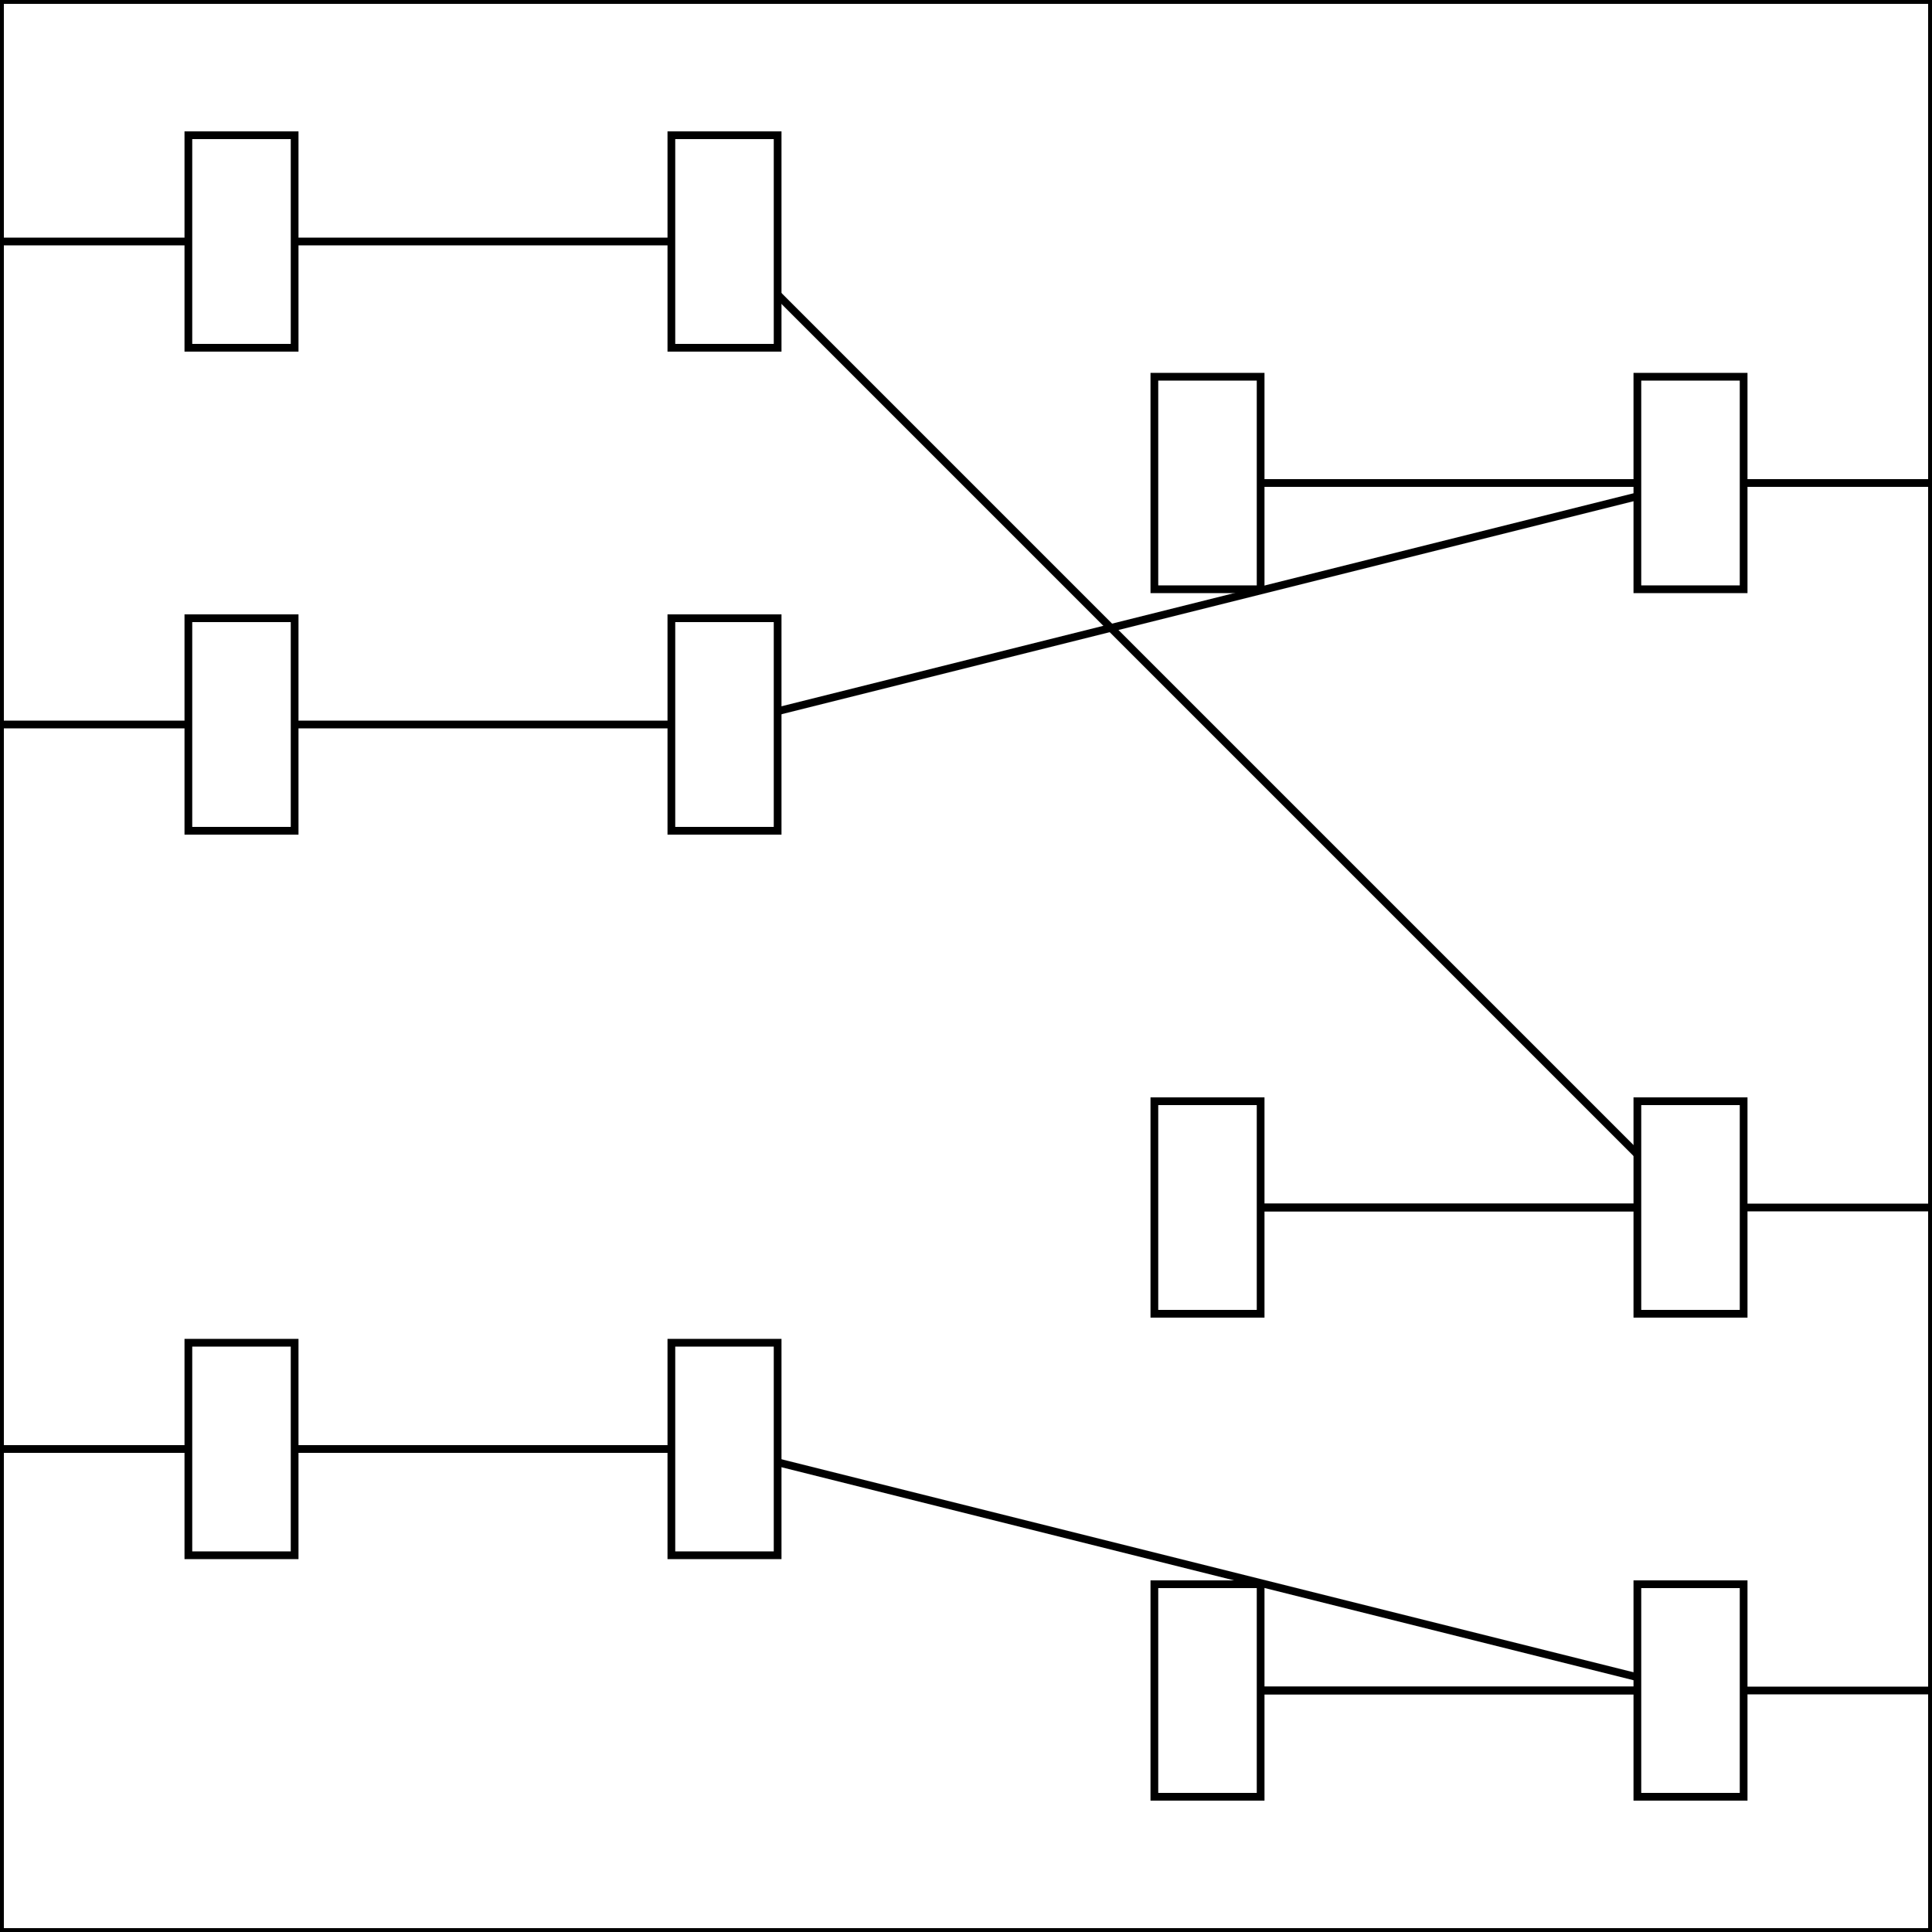
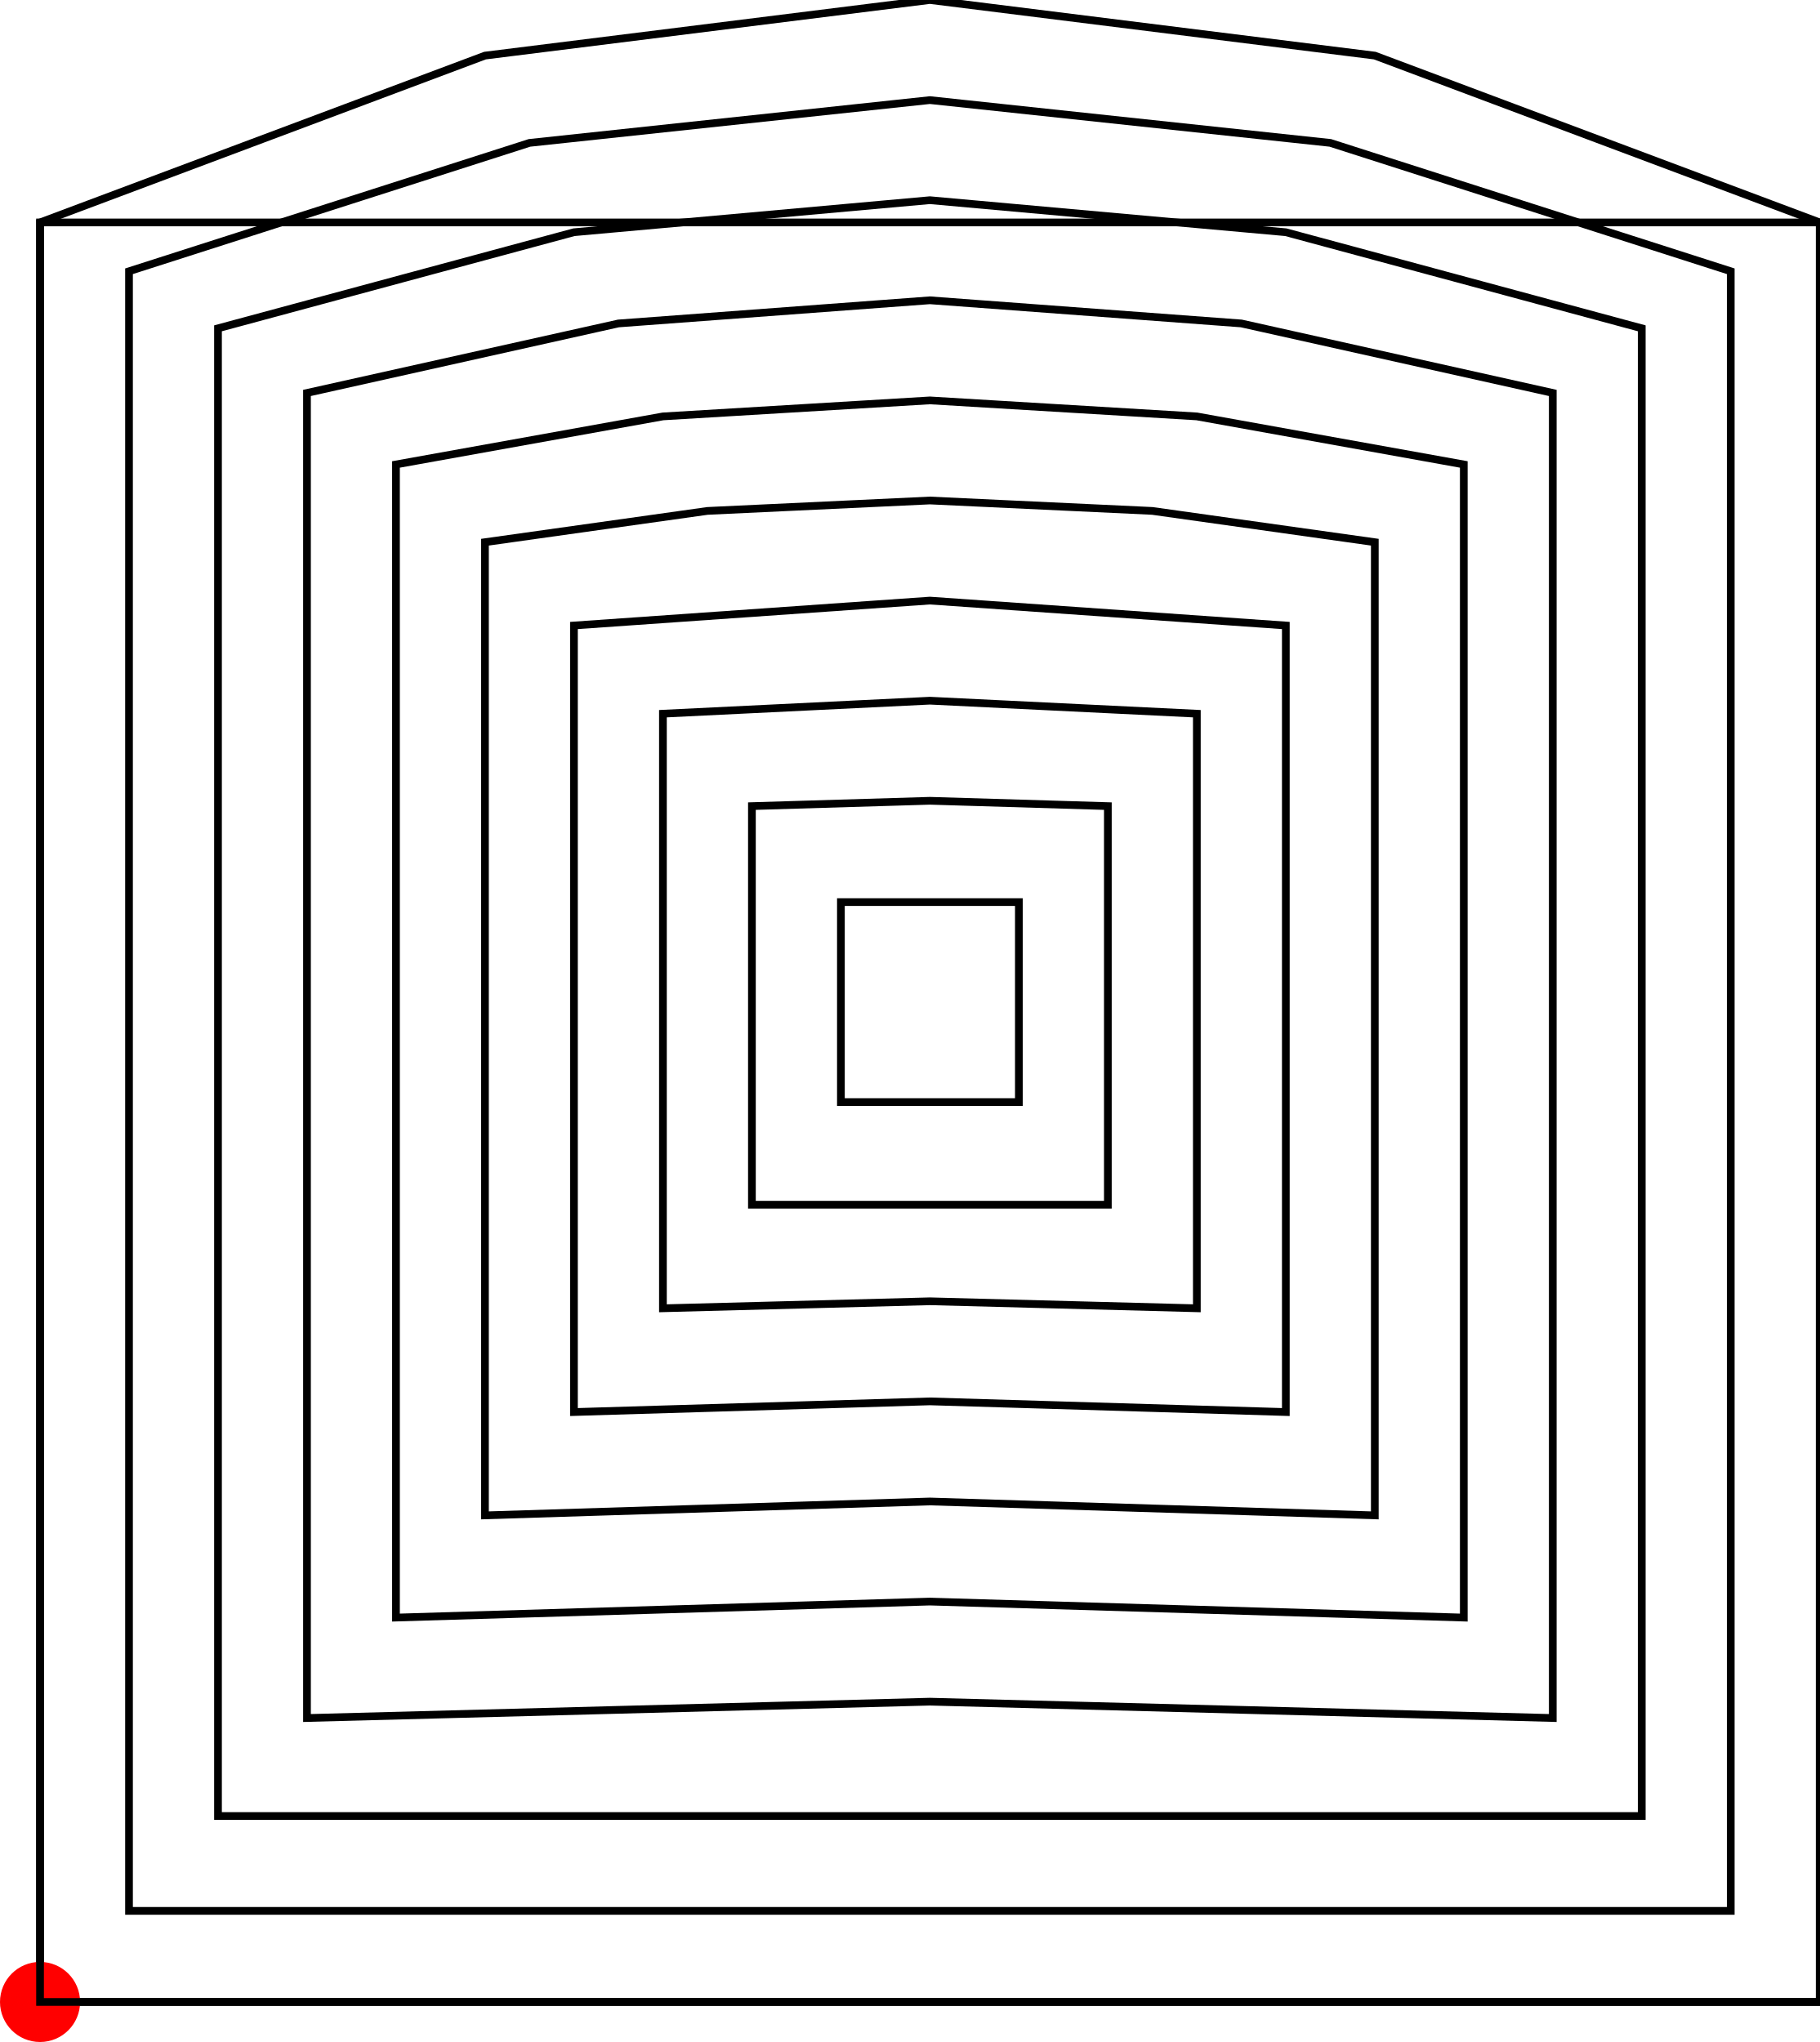
- <svg xmlns="http://www.w3.org/2000/svg" height="400" stroke-opacity="1" viewBox="0.0 0.0 400.0 400.0" font-size="1" width="400" stroke="rgb(0,0,0)" version="1.1">
+ <svg xmlns="http://www.w3.org/2000/svg" height="448.9" stroke-opacity="1" viewBox="0.0 0.0 400.0 448.9" font-size="1" width="400" stroke="rgb(0,0,0)" version="1.1">
  <defs />
-   <g stroke-linejoin="miter" stroke-opacity="1.0" fill-opacity="0.0" stroke="rgb(0,0,0)" stroke-width="1.6" fill="rgb(0,0,0)" stroke-linecap="butt" stroke-miterlimit="10.0">
-     <path d="M 250,350 h 150 " />
+   <g stroke-linejoin="miter" stroke-opacity="1.0" fill-opacity="0.0" stroke="rgb(0,0,0)" stroke-width="1.695" fill="rgb(0,0,0)" stroke-linecap="butt" stroke-miterlimit="10.0">
+     <path d="M 223.961,242.274 v -43.961 h -39.12 v 43.961 ZM 243.521,264.841 v -87.628 l -39.12,-1.174 l -39.12,1.174 v 87.628 ZM 263.081,287.604 v -130.709 l -58.68,-2.861 l -58.68,2.861 l -0,130.709 l 58.68,-1.54 ZM 282.641,310.416 v -172.91 l -78.24,-5.477 l -78.24,5.477 l -0,172.91 l 78.24,-2.347 ZM 302.2,333.13 v -213.936 l -48.9,-6.877 l -48.9,-2.292 l -48.9,2.292 l -48.9,6.877 l -0,213.936 l 97.799,-3.056 ZM 321.76,355.599 l -0,-253.496 l -58.68,-10.562 l -58.68,-3.521 l -58.68,3.521 l -58.68,10.562 l -0,253.496 l 117.359,-3.521 ZM 341.32,377.677 l -0,-291.296 l -68.46,-15.275 l -68.46,-5.092 l -68.46,5.092 l -68.46,15.275 l -0,291.296 l 136.919,-3.594 ZM 360.88,399.218 l -0,-327.042 l -78.24,-21.125 l -78.24,-7.042 l -78.24,7.042 l -78.24,21.125 l -0,327.042 ZM 380.44,420.073 l -0,-360.44 l -88.02,-28.221 l -88.02,-9.407 l -88.02,9.407 l -88.02,28.221 l -0,360.44 ZM 400,440.098 l -0,-391.198 l -97.799,-36.675 l -97.799,-12.225 l -97.799,12.225 l -97.799,36.675 l -0,391.198 Z" />
  </g>
-   <g stroke-linejoin="miter" stroke-opacity="1.0" fill-opacity="0.0" stroke="rgb(0,0,0)" stroke-width="1.6" fill="rgb(0,0,0)" stroke-linecap="butt" stroke-miterlimit="10.0">
-     <path d="M 250,250 h 150 " />
+   <g stroke-linejoin="miter" stroke-opacity="1.0" fill-opacity="1.0" stroke="rgb(0,0,0)" stroke-width="0.0" fill="rgb(255,0,0)" stroke-linecap="butt" stroke-miterlimit="10.0">
+     <path d="M 17.604,440.098 c 0,-4.861 -3.941,-8.802 -8.802 -8.802c -4.861,-0 -8.802,3.941 -8.802 8.802c -0,4.861 3.941,8.802 8.802 8.802c 4.861,0 8.802,-3.941 8.802 -8.802Z" />
  </g>
-   <g stroke-linejoin="miter" stroke-opacity="1.0" fill-opacity="0.0" stroke="rgb(0,0,0)" stroke-width="1.6" fill="rgb(0,0,0)" stroke-linecap="butt" stroke-miterlimit="10.0">
-     <path d="M 250,100 h 150 " />
-   </g>
-   <g stroke-linejoin="miter" stroke-opacity="1.0" fill-opacity="0.0" stroke="rgb(0,0,0)" stroke-width="1.6" fill="rgb(0,0,0)" stroke-linecap="butt" stroke-miterlimit="10.0">
-     <path d="M 50,300 h -50 " />
-   </g>
-   <g stroke-linejoin="miter" stroke-opacity="1.0" fill-opacity="0.0" stroke="rgb(0,0,0)" stroke-width="1.6" fill="rgb(0,0,0)" stroke-linecap="butt" stroke-miterlimit="10.0">
-     <path d="M 50,50 h -50 " />
-   </g>
-   <g stroke-linejoin="miter" stroke-opacity="1.0" fill-opacity="0.0" stroke="rgb(0,0,0)" stroke-width="1.6" fill="rgb(0,0,0)" stroke-linecap="butt" stroke-miterlimit="10.0">
-     <path d="M 50,150 h -50 " />
-   </g>
-   <g stroke-linejoin="miter" stroke-opacity="1.0" fill-opacity="0.0" stroke="rgb(0,0,0)" stroke-width="1.6" fill="rgb(0,0,0)" stroke-linecap="butt" stroke-miterlimit="10.0">
-     <path d="M 350,350 l -200,-50 " />
-   </g>
-   <g stroke-linejoin="miter" stroke-opacity="1.0" fill-opacity="0.0" stroke="rgb(0,0,0)" stroke-width="1.6" fill="rgb(0,0,0)" stroke-linecap="butt" stroke-miterlimit="10.0">
-     <path d="M 350,250 l -200,-200 " />
-   </g>
-   <g stroke-linejoin="miter" stroke-opacity="1.0" fill-opacity="0.0" stroke="rgb(0,0,0)" stroke-width="1.6" fill="rgb(0,0,0)" stroke-linecap="butt" stroke-miterlimit="10.0">
-     <path d="M 350,100 l -200,50 " />
-   </g>
-   <g stroke-linejoin="miter" stroke-opacity="1.0" fill-opacity="0.0" stroke="rgb(0,0,0)" stroke-width="1.6" fill="rgb(0,0,0)" stroke-linecap="butt" stroke-miterlimit="10.0">
-     <path d="M 250,350 h 100 " />
-   </g>
-   <g stroke-linejoin="miter" stroke-opacity="1.0" fill-opacity="0.0" stroke="rgb(0,0,0)" stroke-width="1.6" fill="rgb(0,0,0)" stroke-linecap="butt" stroke-miterlimit="10.0">
-     <path d="M 250,250 h 100 " />
-   </g>
-   <g stroke-linejoin="miter" stroke-opacity="1.0" fill-opacity="0.0" stroke="rgb(0,0,0)" stroke-width="1.6" fill="rgb(0,0,0)" stroke-linecap="butt" stroke-miterlimit="10.0">
-     <path d="M 250,100 h 100 " />
-   </g>
-   <g stroke-linejoin="miter" stroke-opacity="1.0" fill-opacity="0.0" stroke="rgb(0,0,0)" stroke-width="1.6" fill="rgb(0,0,0)" stroke-linecap="butt" stroke-miterlimit="10.0">
-     <path d="M 150,300 h -100 " />
-   </g>
-   <g stroke-linejoin="miter" stroke-opacity="1.0" fill-opacity="0.0" stroke="rgb(0,0,0)" stroke-width="1.6" fill="rgb(0,0,0)" stroke-linecap="butt" stroke-miterlimit="10.0">
-     <path d="M 150,50 h -100 " />
-   </g>
-   <g stroke-linejoin="miter" stroke-opacity="1.0" fill-opacity="0.0" stroke="rgb(0,0,0)" stroke-width="1.6" fill="rgb(0,0,0)" stroke-linecap="butt" stroke-miterlimit="10.0">
-     <path d="M 150,150 h -100 " />
-   </g>
-   <g stroke-linejoin="miter" stroke-opacity="1.0" fill-opacity="1.0" stroke="rgb(0,0,0)" stroke-width="1.6" fill="rgb(255,255,255)" stroke-linecap="butt" stroke-miterlimit="10.0">
-     <path d="M 261,372 l -0,-44 h -22 l -0,44 Z" />
-   </g>
-   <g stroke-linejoin="miter" stroke-opacity="1.0" fill-opacity="1.0" stroke="rgb(0,0,0)" stroke-width="1.6" fill="rgb(255,255,255)" stroke-linecap="butt" stroke-miterlimit="10.0">
-     <path d="M 261,272 l -0,-44 h -22 l -0,44 Z" />
-   </g>
-   <g stroke-linejoin="miter" stroke-opacity="1.0" fill-opacity="1.0" stroke="rgb(0,0,0)" stroke-width="1.6" fill="rgb(255,255,255)" stroke-linecap="butt" stroke-miterlimit="10.0">
-     <path d="M 361,372 l -0,-44 h -22 l -0,44 Z" />
-   </g>
-   <g stroke-linejoin="miter" stroke-opacity="1.0" fill-opacity="1.0" stroke="rgb(0,0,0)" stroke-width="1.6" fill="rgb(255,255,255)" stroke-linecap="butt" stroke-miterlimit="10.0">
-     <path d="M 361,272 l -0,-44 h -22 l -0,44 Z" />
-   </g>
-   <g stroke-linejoin="miter" stroke-opacity="1.0" fill-opacity="1.0" stroke="rgb(0,0,0)" stroke-width="1.6" fill="rgb(255,255,255)" stroke-linecap="butt" stroke-miterlimit="10.0">
-     <path d="M 261,122 l -0,-44 h -22 l -0,44 Z" />
-   </g>
-   <g stroke-linejoin="miter" stroke-opacity="1.0" fill-opacity="1.0" stroke="rgb(0,0,0)" stroke-width="1.6" fill="rgb(255,255,255)" stroke-linecap="butt" stroke-miterlimit="10.0">
-     <path d="M 361,122 l -0,-44 h -22 l -0,44 Z" />
-   </g>
-   <g stroke-linejoin="miter" stroke-opacity="1.0" fill-opacity="1.0" stroke="rgb(0,0,0)" stroke-width="1.6" fill="rgb(255,255,255)" stroke-linecap="butt" stroke-miterlimit="10.0">
-     <path d="M 161,322 l -0,-44 h -22 l -0,44 Z" />
-   </g>
-   <g stroke-linejoin="miter" stroke-opacity="1.0" fill-opacity="1.0" stroke="rgb(0,0,0)" stroke-width="1.6" fill="rgb(255,255,255)" stroke-linecap="butt" stroke-miterlimit="10.0">
-     <path d="M 61,322 l -0,-44 h -22 l -0,44 Z" />
-   </g>
-   <g stroke-linejoin="miter" stroke-opacity="1.0" fill-opacity="1.0" stroke="rgb(0,0,0)" stroke-width="1.6" fill="rgb(255,255,255)" stroke-linecap="butt" stroke-miterlimit="10.0">
-     <path d="M 161,72 l -0,-44 h -22 l -0,44 Z" />
-   </g>
-   <g stroke-linejoin="miter" stroke-opacity="1.0" fill-opacity="1.0" stroke="rgb(0,0,0)" stroke-width="1.6" fill="rgb(255,255,255)" stroke-linecap="butt" stroke-miterlimit="10.0">
-     <path d="M 161,172 l -0,-44 h -22 l -0,44 Z" />
-   </g>
-   <g stroke-linejoin="miter" stroke-opacity="1.0" fill-opacity="1.0" stroke="rgb(0,0,0)" stroke-width="1.6" fill="rgb(255,255,255)" stroke-linecap="butt" stroke-miterlimit="10.0">
-     <path d="M 61,72 l -0,-44 h -22 l -0,44 Z" />
-   </g>
-   <g stroke-linejoin="miter" stroke-opacity="1.0" fill-opacity="1.0" stroke="rgb(0,0,0)" stroke-width="1.6" fill="rgb(255,255,255)" stroke-linecap="butt" stroke-miterlimit="10.0">
-     <path d="M 61,172 l -0,-44 h -22 l -0,44 Z" />
-   </g>
-   <g stroke-linejoin="miter" stroke-opacity="1.0" fill-opacity="0.0" stroke="rgb(0,0,0)" stroke-width="1.6" fill="rgb(0,0,0)" stroke-linecap="butt" stroke-miterlimit="10.0">
-     <path d="M 400,400 l -0,-400 h -400 l -0,400 Z" />
+   <g stroke-linejoin="miter" stroke-opacity="1.0" fill-opacity="0.0" stroke="rgb(0,0,0)" stroke-width="1.695" fill="rgb(0,0,0)" stroke-linecap="butt" stroke-miterlimit="10.0">
+     <path d="M 400,440.098 l -0,-391.198 h -391.198 l -0,391.198 Z" />
  </g>
</svg>
